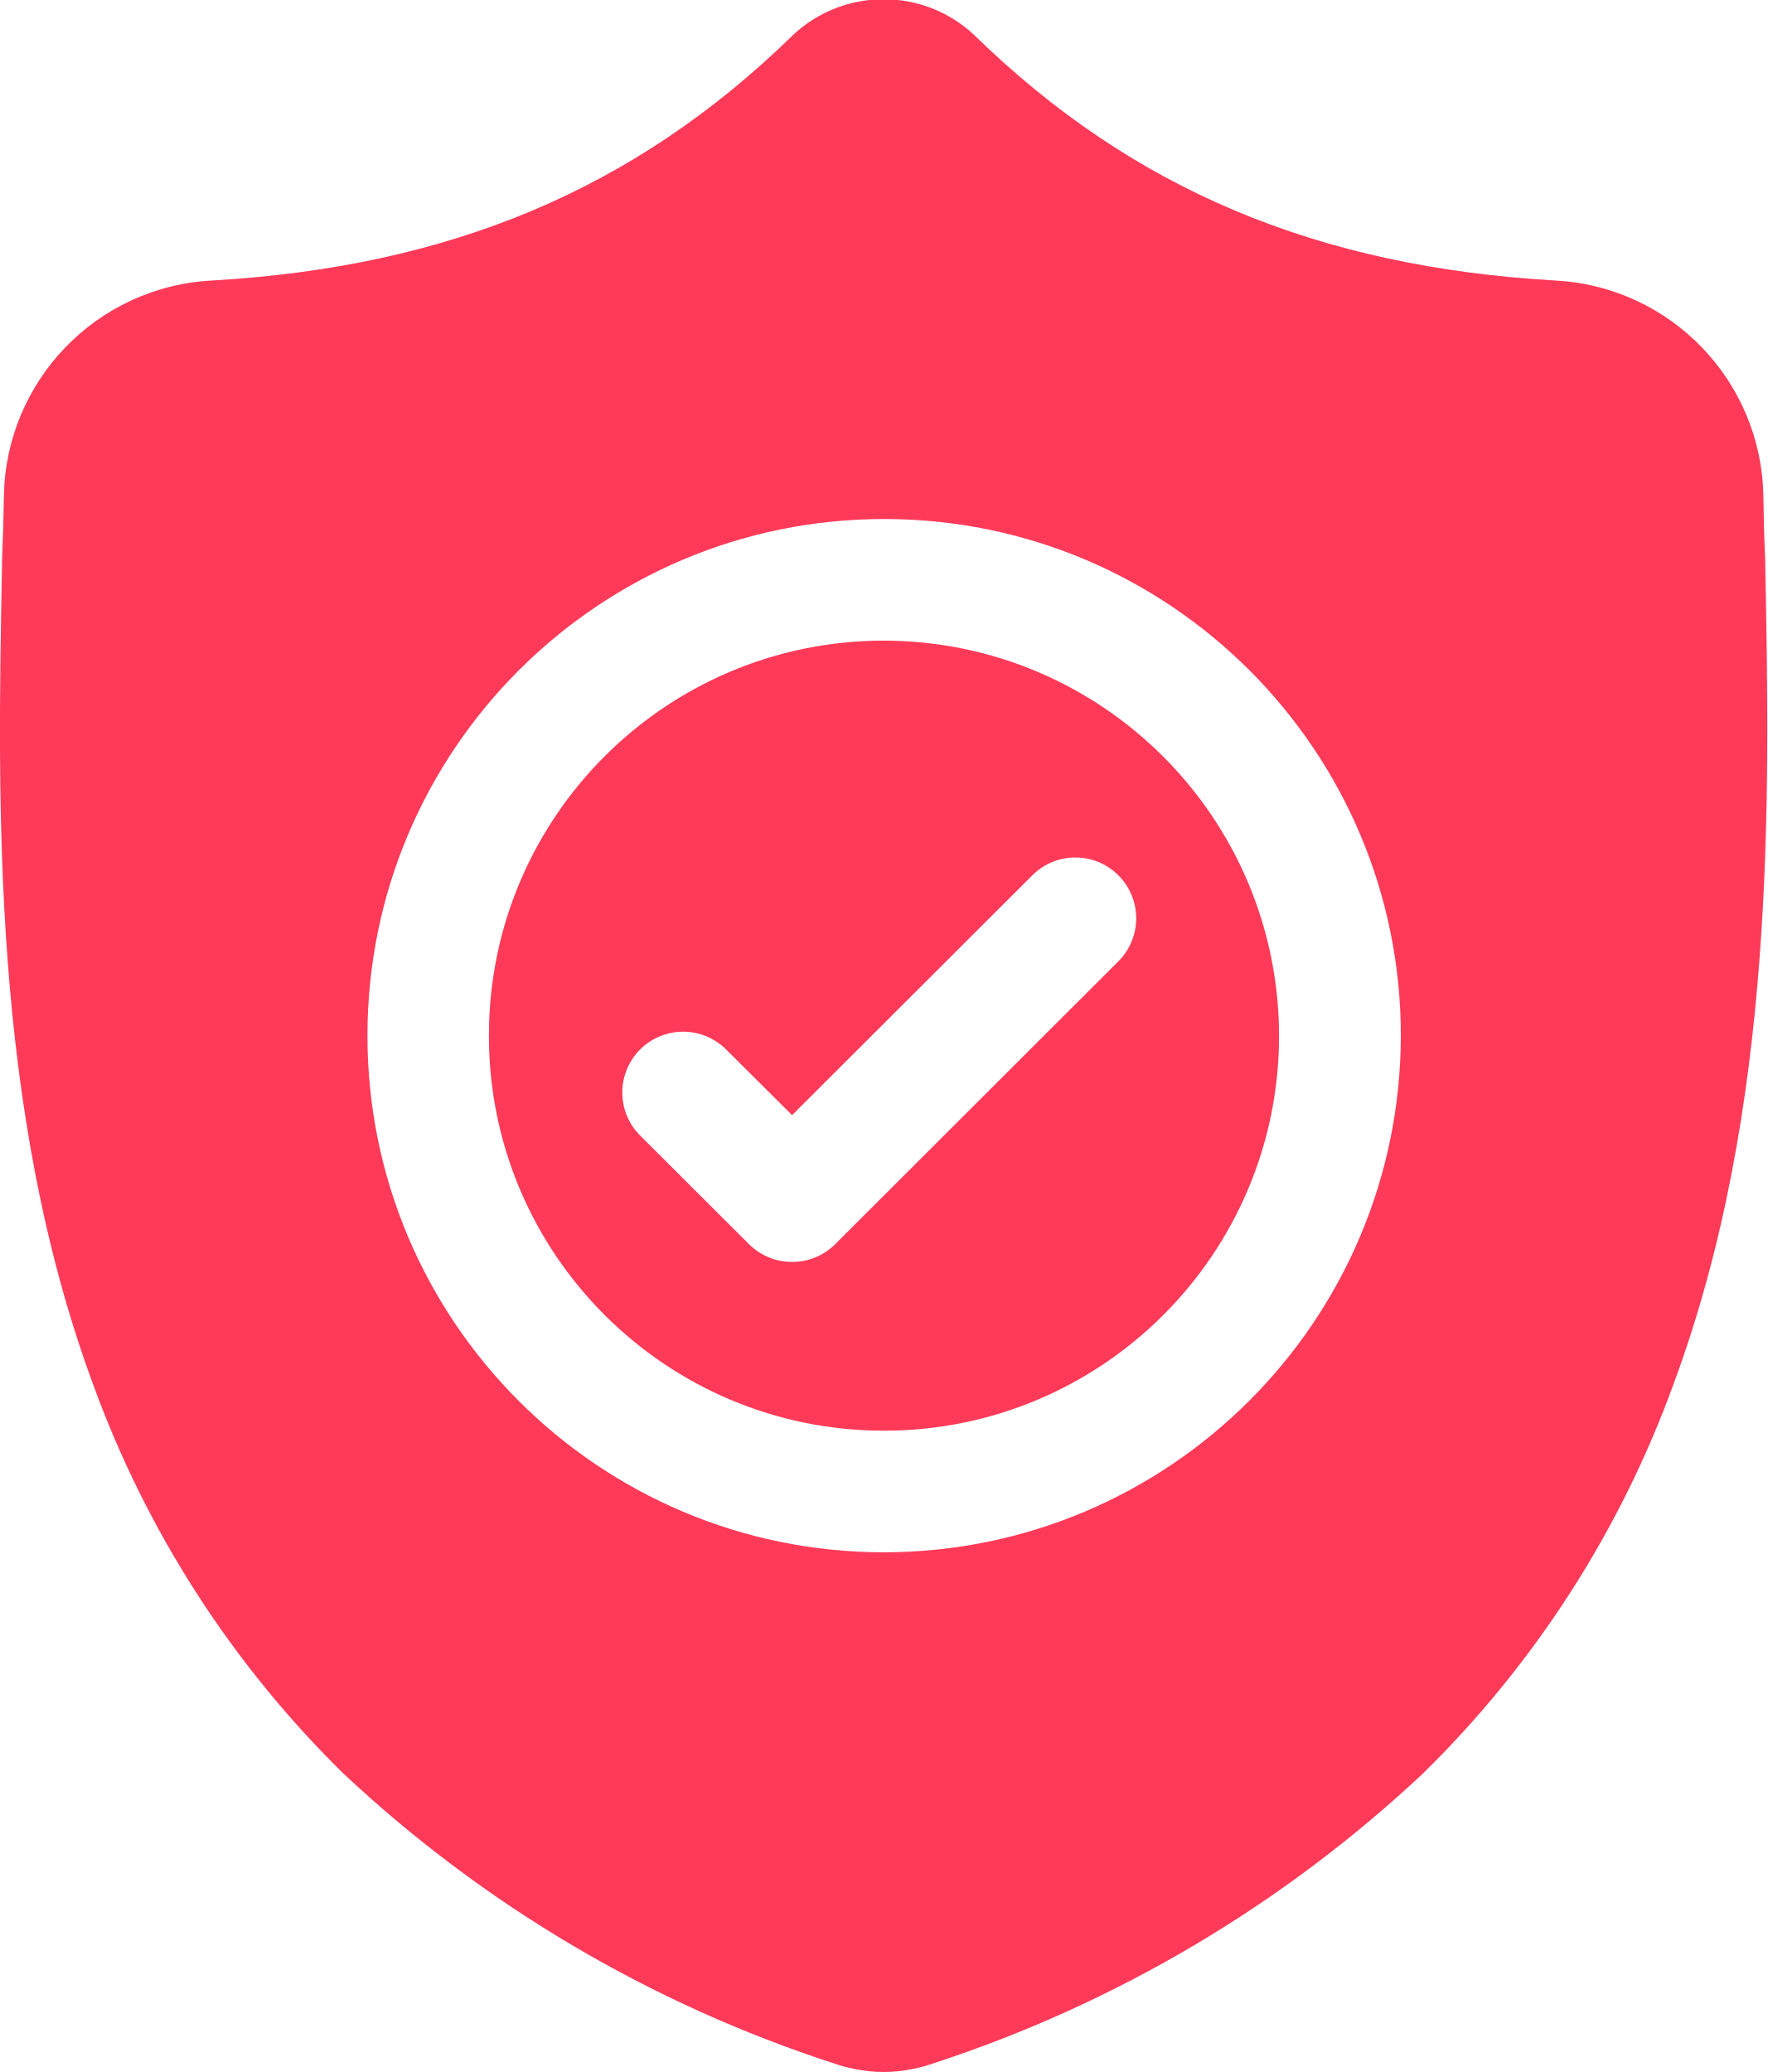
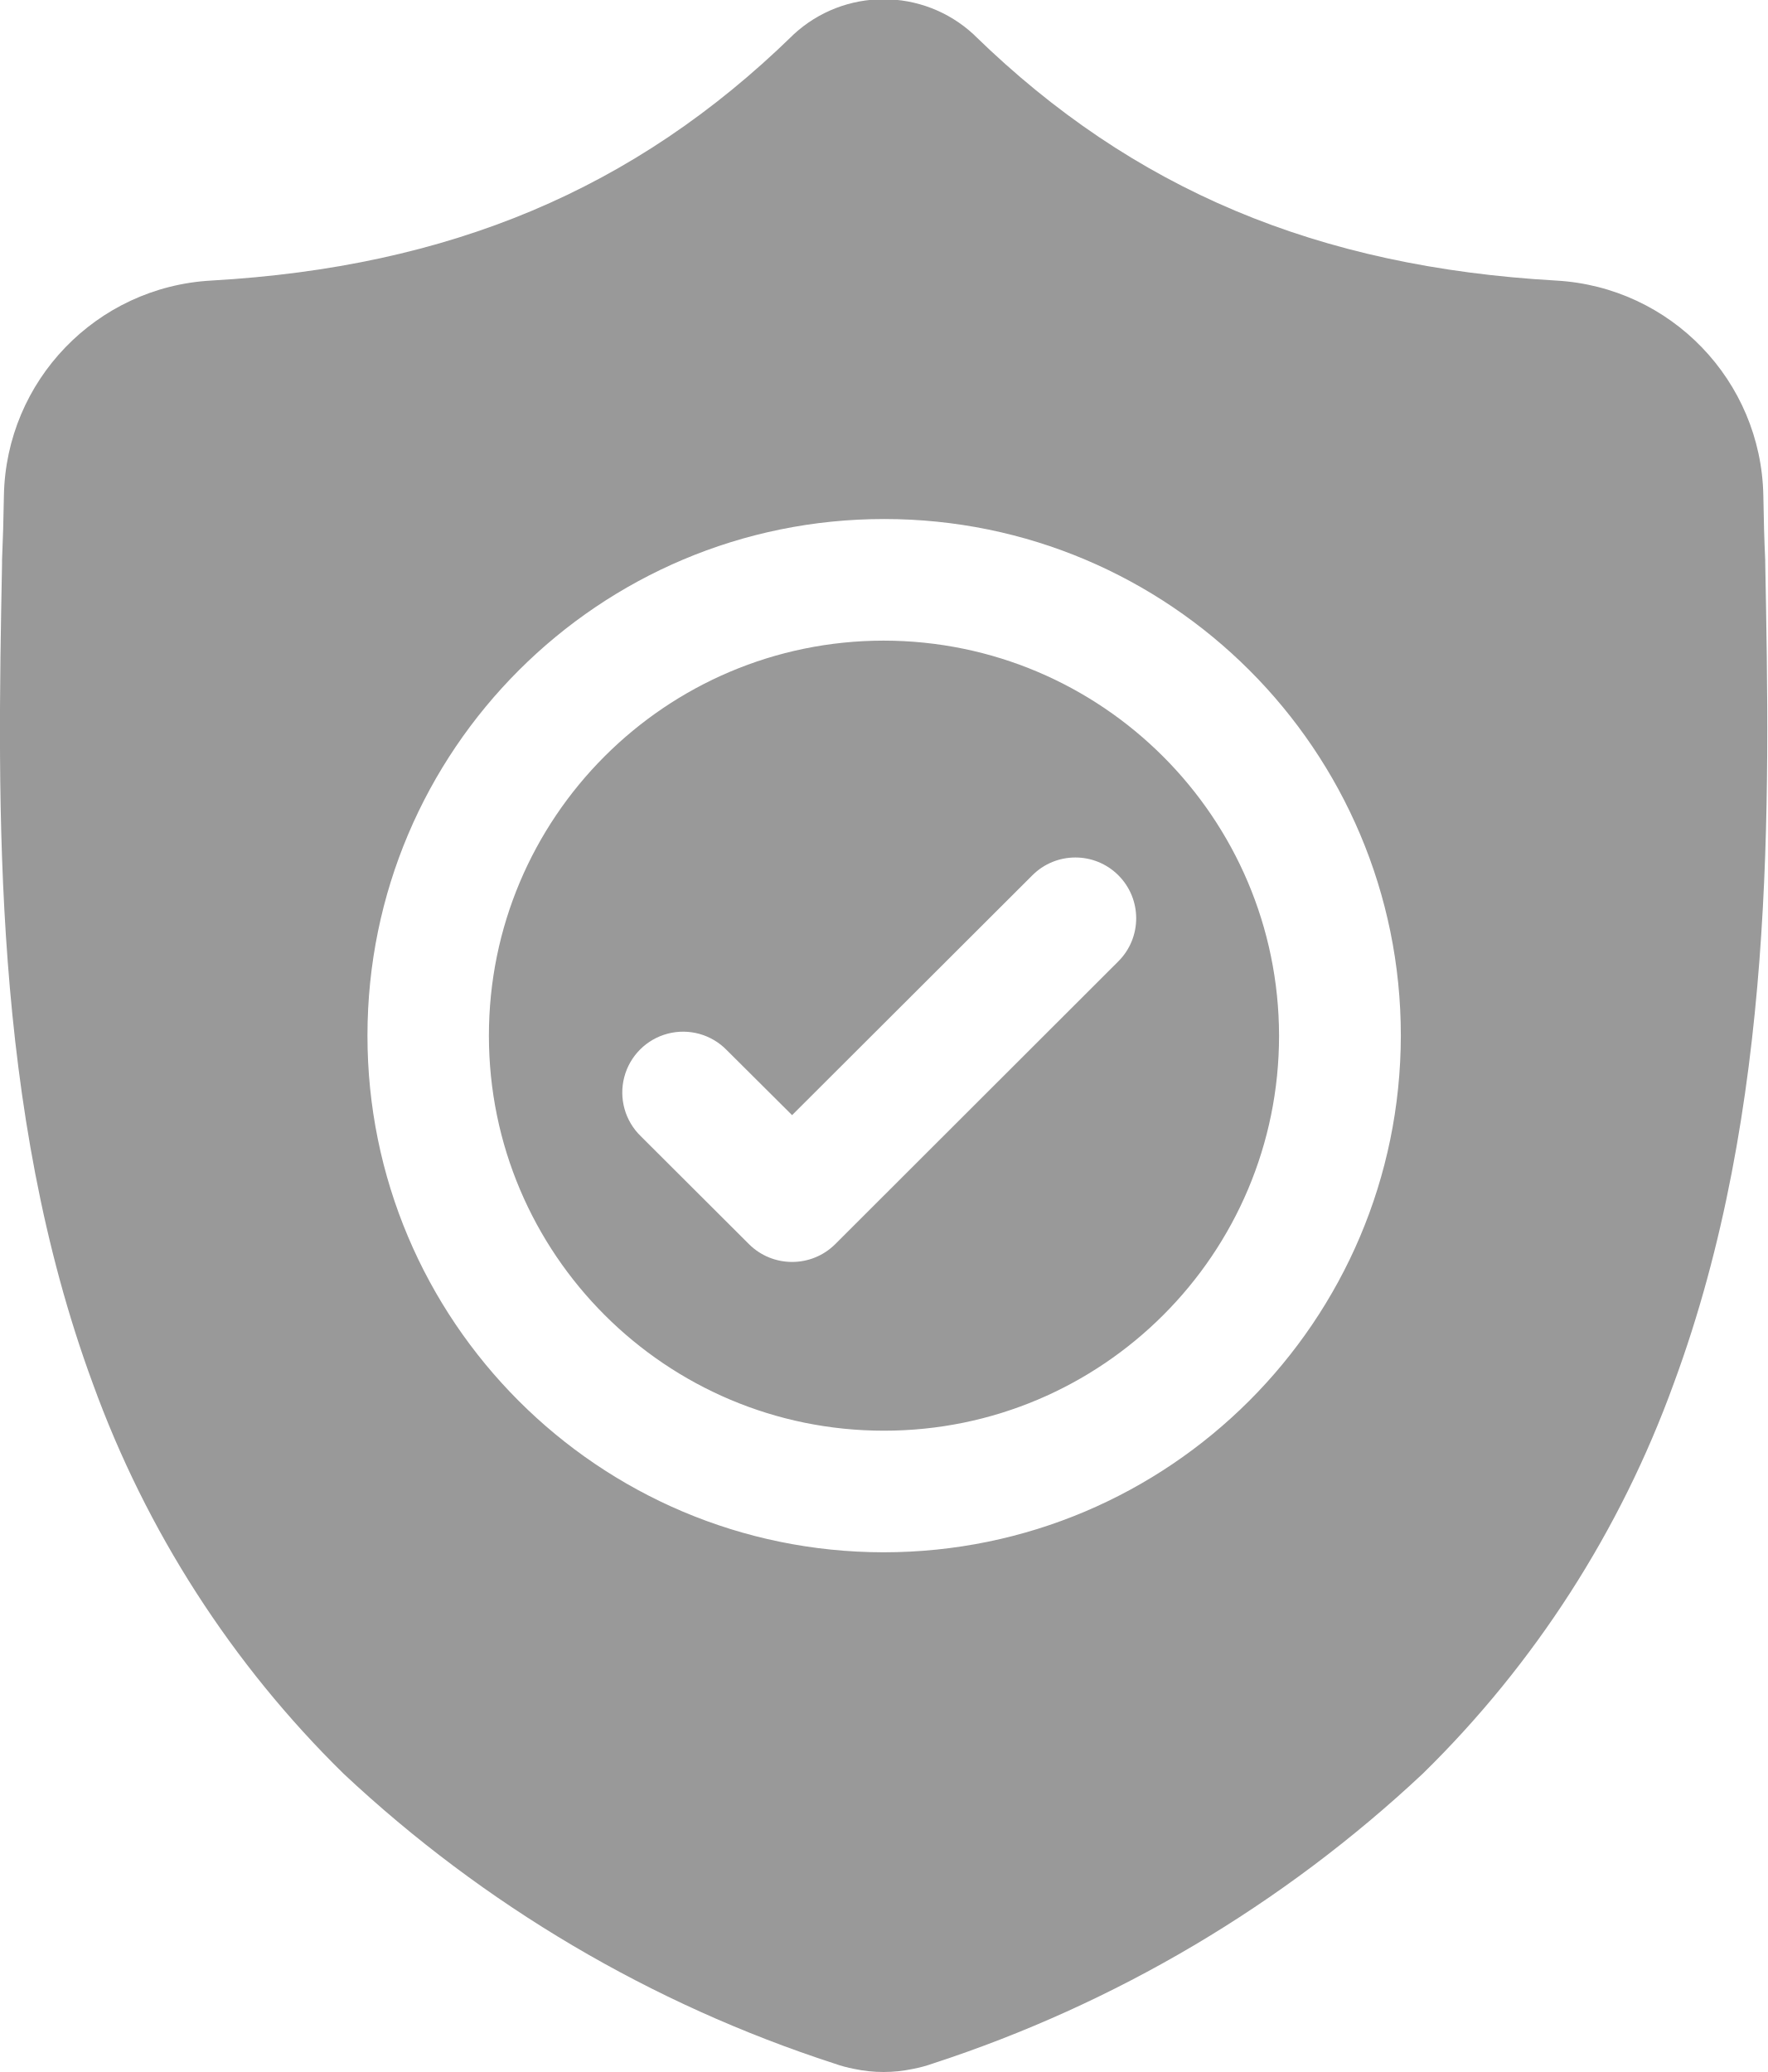
<svg xmlns="http://www.w3.org/2000/svg" width="52.031" height="61" viewBox="0 0 52.031 61">
  <defs>
    <style>
      .cls-1 {
-         fill: #ff3a59;
+         fill: #999999;
        fill-rule: evenodd;
      }
    </style>
  </defs>
  <path class="cls-1" d="M519.013,1194.86a11.63,11.63,0,1,0,11.639,11.63A11.65,11.65,0,0,0,519.013,1194.86Zm6.91,9.44-8.338,8.33a1.8,1.8,0,0,1-2.535,0l-3.187-3.18a1.791,1.791,0,1,1,2.535-2.53l1.919,1.91,7.072-7.06A1.79,1.79,0,1,1,525.923,1204.3Zm19.04-11.76,0-.05c-0.027-.59-0.045-1.21-0.055-1.9a6.463,6.463,0,0,0-6.1-6.33c-7.023-.4-12.457-2.68-17.1-7.2l-0.04-.04a3.906,3.906,0,0,0-5.313,0l-0.04.04c-4.642,4.52-10.076,6.8-17.1,7.2a6.462,6.462,0,0,0-6.1,6.33c-0.011.69-.029,1.31-0.055,1.9l0,0.11c-0.137,7.15-.306,16.06,2.675,24.14a30.78,30.78,0,0,0,7.381,11.48,38.492,38.492,0,0,0,14.442,8.53,3.944,3.944,0,0,0,.592.16,4.149,4.149,0,0,0,1.719,0,4,4,0,0,0,.594-0.16,38.588,38.588,0,0,0,14.427-8.54,30.738,30.738,0,0,0,7.381-11.48C545.268,1208.62,545.1,1199.7,544.963,1192.54Zm-25.95,29.16a15.21,15.21,0,1,1,15.224-15.21A15.233,15.233,0,0,1,519.013,1221.7Z" transform="translate(-493 -1176)" />
</svg>
